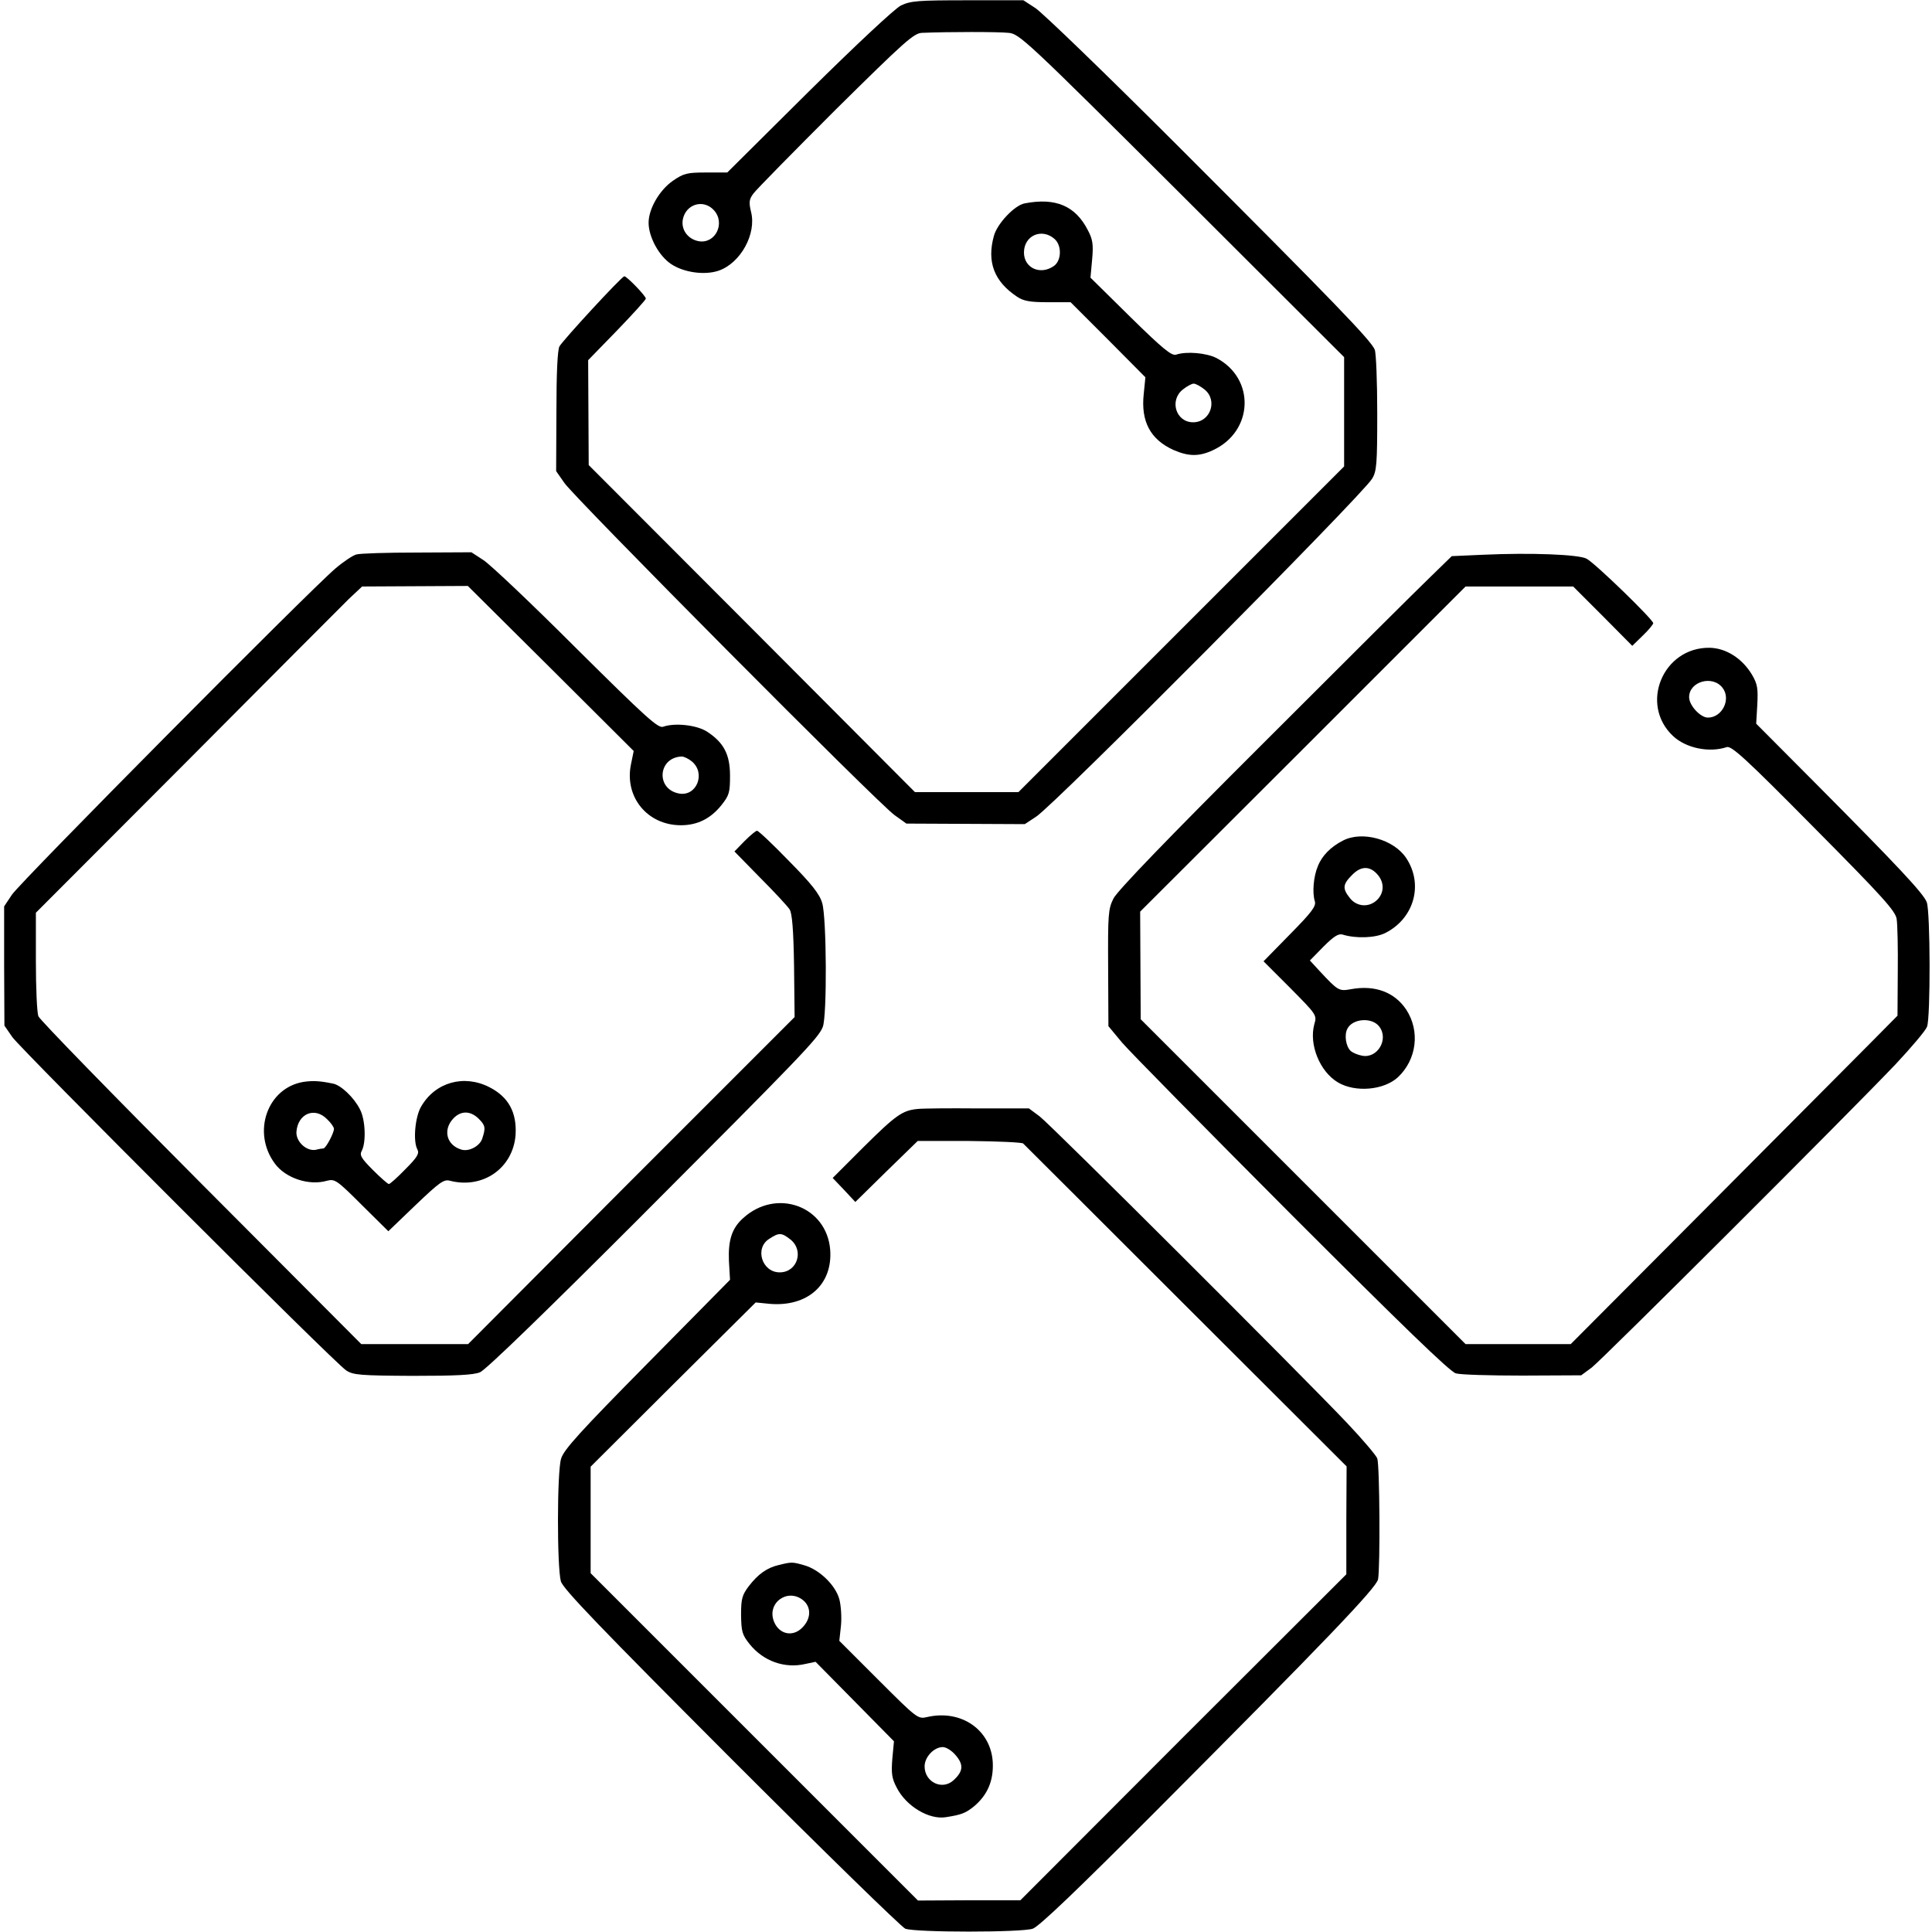
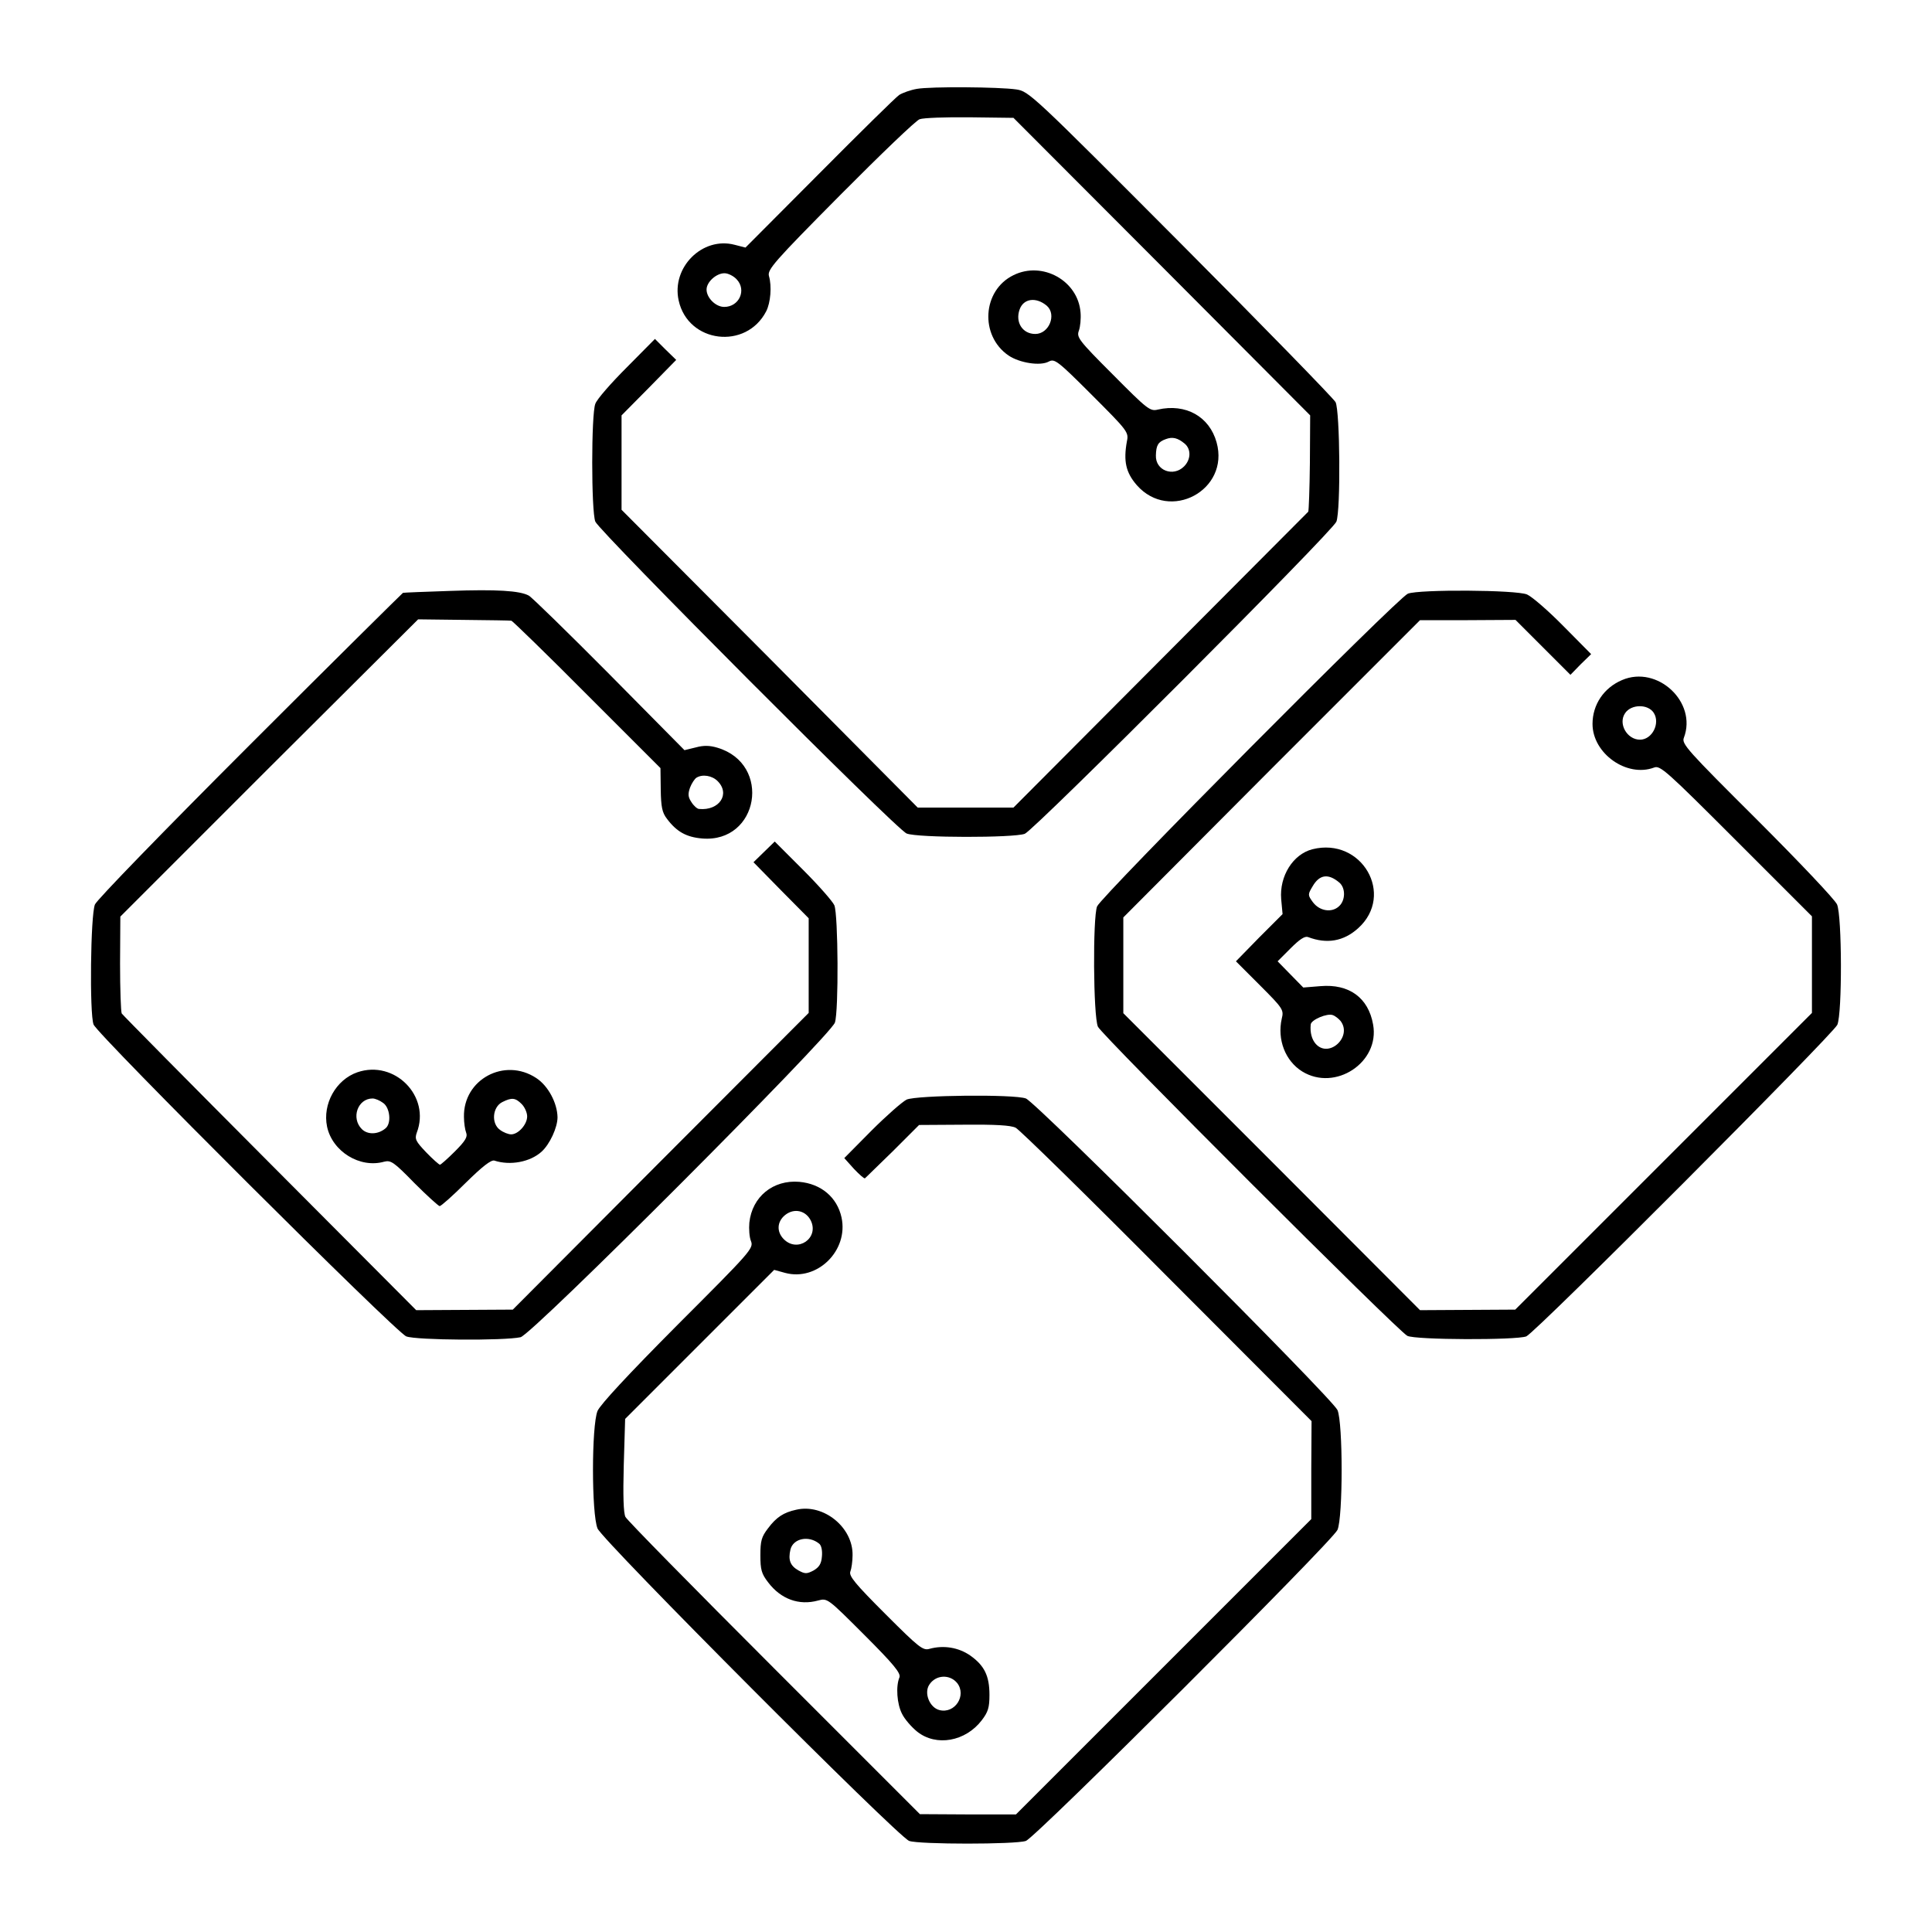
<svg xmlns="http://www.w3.org/2000/svg" version="1" width="933.333" height="933.333" viewBox="0 0 700 700">
-   <path d="M326.4 2c-2.3 1.2-16.1 14.1-33.4 31.2l-29.5 29.3h-7.7c-6.8 0-8.1.3-12 3-4.9 3.4-8.8 10.2-8.8 15.2 0 5.2 3.8 12.1 8.2 15 4.5 3 12 4.1 17.1 2.4 8-2.7 13.9-13.4 11.8-21.4-.8-3.4-.7-4.5.9-6.6 1-1.4 14.5-15.1 29.8-30.4 25.1-24.8 28.3-27.7 31.3-27.8 9.5-.4 27.6-.4 31.3 0 3.9.3 6.3 2.5 62.9 58.9l58.7 58.6V169l-59 59-59 59h-37.5l-59.1-59.3-59.1-59.2-.1-19-.1-19 10.5-10.8c5.7-5.9 10.4-11.1 10.4-11.5 0-1-7-8.2-7.8-8.1-1 .1-22.1 23-23.5 25.4-.7 1.3-1.1 9.7-1.1 23.6l-.1 21.6 3 4.3c3.9 5.6 114.1 116.6 119.7 120.4l4.2 3 21.4.1 21.5.1 4.1-2.7c6.5-4.1 117.9-116.2 121.7-122.4 1.7-2.7 1.9-5.3 1.9-23.7 0-11.4-.4-21.8-.9-23.1-1.3-3.3-14.9-17.4-71.6-74.1-25.8-25.8-49-48.2-51.4-49.7L370.8.1h-20.2C332.5.1 330 .3 326.4 2zm-67.7 74.2c4.2 4.7.5 12.2-5.5 11.2-3.9-.7-6.5-4.1-5.8-7.9 1.1-5.6 7.5-7.5 11.3-3.3z" />
-   <path d="M371.2 73.7c-3.6.7-9.9 7.3-11.1 11.8-2.6 9.4.1 16.5 8.4 22 2.4 1.6 4.7 2 11.2 2h8.2l13.6 13.6 13.5 13.6-.6 6c-1.1 10 2.4 16.5 10.7 20.3 5.5 2.4 9.3 2.5 14.4.1 14.7-6.8 15.4-26 1.2-33.4-3.6-1.8-10.7-2.5-14.6-1.2-1.6.5-4.9-2.2-16.5-13.6l-14.5-14.3.6-6.6c.5-5.4.2-7.3-1.5-10.5-4.5-8.9-11.7-12-23-9.8zm10.9 12.9c2.7 2.4 2.5 7.9-.3 9.8-4.9 3.4-10.8.7-10.8-4.9 0-6.2 6.5-9 11.1-4.9zm54.3 54.5c4.9 3.9 2.2 11.9-4.1 11.9s-8.7-8-3.7-11.9c1.5-1.2 3.2-2.1 3.9-2.1.7 0 2.4.9 3.9 2.1zM129.1 200.9c-1.2.3-4.7 2.6-7.6 5.1-9 7.6-114.3 113.7-117.2 118.2l-2.8 4.2V350l.1 21.6 2.9 4.2c3.6 4.9 116.7 118 120.9 120.7 2.5 1.7 5.1 1.9 24.1 2 15.3 0 22.1-.3 24.4-1.3 2-.7 24.7-22.8 56.9-55 58.9-59 65.8-66.1 67.3-70.1 1.6-3.9 1.4-39.7-.2-44.9-.9-3.2-3.8-6.9-12-15.2-5.9-6.1-11.1-11-11.6-11s-2.5 1.7-4.6 3.8l-3.6 3.7 9.3 9.5c5.2 5.2 10 10.4 10.7 11.5.9 1.4 1.4 7.4 1.6 20.5l.2 18.5-59.2 59.2-59.1 59.3h-38.7l-58.1-58.3c-31.9-32-58.4-59.2-58.9-60.5-.5-1.3-.9-10.2-.9-19.9v-17.6l54.3-54.4c29.8-30 56.4-56.6 59-59.2l4.9-4.6 19.1-.1 19.2-.1 30.1 29.9 30 29.9-1 4.9c-2.4 11.8 6 22 18.1 22 6 0 10.8-2.4 14.7-7.3 2.8-3.5 3.1-4.6 3.1-10.6 0-7.7-2.2-12-8.3-16-3.7-2.4-11.6-3.3-15.9-1.8-1.8.7-6-3.1-31.5-28.4-16.1-16.1-31.3-30.5-33.7-32l-4.3-2.8-19.7.1c-10.8 0-20.7.3-22 .7zm121.6 75c5.1 4.3 1.7 12.8-4.7 11.6-8.5-1.6-7.6-13.1 1-13.4.8 0 2.5.8 3.7 1.8zM537.3 201l-11.3.5-7.7 7.5c-4.3 4.1-31.4 31.1-60.3 60-35.3 35.2-53.3 53.9-54.6 56.6-1.9 3.8-2 6-1.9 25.2l.1 21 4.9 5.9c2.7 3.2 30.4 31.3 61.5 62.5 39.8 39.8 57.4 56.9 59.5 57.4 1.7.5 12.5.8 24.2.8l21.2-.1 3.8-2.8c4.1-3.2 93.2-92.1 110.2-110 5.7-6.1 10.8-12.1 11.3-13.5 1.3-3.3 1.2-41.8-.1-45.1-1.1-3.1-10.6-13.2-39.7-42.5l-22.1-22.2.4-6.8c.3-5.9.1-7.5-1.9-10.9-3.5-5.9-9.4-9.7-15.4-9.8-16.9-.2-25.5 20.5-13.2 32 4.7 4.4 13.1 6.1 19.4 4 1.7-.6 6.7 3.9 31.6 29.1 25 25.2 29.6 30.3 30 33.2.3 1.9.5 10.6.4 19.2l-.1 15.8-9.5 9.6c-5.2 5.3-31.9 32-59.2 59.5L569.1 487H531l-58.9-58.9-58.8-58.8-.1-19.5-.1-19.5 59-58.9 58.9-58.9h39l10.7 10.7 10.7 10.8 3.8-3.7c2.1-2 3.8-4.1 3.8-4.5 0-1.3-21.2-21.9-24.2-23.4s-19.9-2.2-37.5-1.4zm86.8 48.2c3.2 4.1-.1 10.8-5.3 10.8-2.7 0-6.8-4.4-6.8-7.4 0-5.7 8.5-8.1 12.1-3.4z" />
-   <path d="M486.5 304.6c-4.3 2.2-7.5 5.4-9 9.2-1.6 3.7-2.1 9.7-1.1 12.8.5 1.7-1.1 3.9-9 11.9l-9.6 9.8 9.7 9.7c9.5 9.6 9.7 9.8 8.7 13.1-2 7.4 2 17.2 8.6 21.1 6.3 3.7 16.6 2.8 21.7-1.9 6.8-6.4 8.1-16.7 3-24.5-4.2-6.3-11.3-9-20-7.4-4.4.8-4.7.6-11.5-6.7l-3.4-3.7 4.9-5c3.7-3.7 5.4-4.8 6.9-4.4 4.8 1.5 11.9 1.3 15.6-.6 10.4-5.3 13.8-17.6 7.5-27.1-4.5-6.8-16-10-23-6.3zm12.8 12.5c2.3 2.8 2.2 6.4-.3 8.9-2.9 2.9-7.4 2.6-9.9-.6-2.8-3.5-2.6-5 .8-8.4 3.3-3.4 6.6-3.3 9.4.1zm.4 54.8c3.6 4.6-.6 11.7-6.2 10.6-1.6-.3-3.5-1.1-4.2-1.8-1.7-1.7-2.3-5.8-1.1-8 1.9-3.7 8.9-4.2 11.5-.8zM109.9 392c-13.1 2.2-18.7 18.3-10.3 29.6 3.9 5.3 12.4 8.1 18.9 6.2 2.8-.7 3.5-.3 12.6 8.8l9.6 9.5 9.9-9.5c8.6-8.2 10.2-9.4 12.4-8.8 12 3.1 22.9-4.6 23.8-16.6.5-8.2-2.6-13.8-9.5-17.3-9.2-4.7-19.6-1.8-24.7 7-2.2 3.7-3 12.5-1.4 15.5.8 1.5.1 2.8-4.3 7.2-2.9 3-5.6 5.4-6 5.4-.4 0-3-2.3-5.8-5.1-4.3-4.3-4.9-5.4-4-7 1.6-3.1 1.3-11.3-.7-15-2.1-4.2-6.9-8.8-9.8-9.3-4.8-1-7.3-1.1-10.7-.6zm8.6 13.5c1.4 1.3 2.5 2.9 2.5 3.5 0 1.5-2.9 7-3.8 7.1-.4 0-1.7.2-2.8.5-3.4.6-7.2-3-7-6.5.5-6.6 6.6-9.2 11.1-4.6zm55-.1c2.4 2.4 2.5 3.3 1.2 7.2-.9 2.7-4.9 4.8-7.6 3.9-5.3-1.6-6.7-7.1-2.9-11.2 2.8-3 6.3-2.9 9.3.1zM332.5 401.8c-5.5.5-7.9 2.2-19.4 13.6l-11.4 11.4 4.1 4.3 4.1 4.4 11.3-11.1 11.3-11h18.7c10.3.1 19 .5 19.5.9.4.4 27 26.9 59 58.9l58.2 58.1-.1 19.6v19.5l-59.1 59-59 59.1h-18.6l-18.5.1-59.3-59.3L214 570v-38.6l29.9-29.8 29.9-29.7 5 .5c13.7 1.2 22.9-6.9 22-19.5-1.2-15.9-19.5-22.6-31.6-11.5-4 3.6-5.4 7.9-5.1 15.4l.4 6.9-30 30.4c-24.1 24.4-30.3 31.2-31.2 34.4-1.5 4.7-1.5 39.2-.1 44.4.7 2.7 14.5 17 61.6 64.2 33.4 33.4 61.9 61.2 63.2 61.7 3.7 1.4 42.2 1.4 46.2 0 2.3-.8 16.4-14.3 44.8-42.8 61-61.2 79.7-80.7 80.3-83.8.8-4.3.6-41.5-.3-43.8-.4-1.1-5.4-7-11.1-13-15.8-16.7-106.9-107.6-111.2-110.9l-3.9-2.9h-18.6c-10.3-.1-20 0-21.7.2zm-46.1 47.3c5 4 2.5 11.9-3.9 11.9-6.5 0-9.2-8.9-3.7-12.2 3.5-2.3 4.4-2.2 7.6.3z" />
-   <path d="M282.3 567c-4.4 1-7.6 3.3-11 7.7-2.4 3.2-2.8 4.5-2.8 10.4.1 6.1.4 7.2 3.1 10.6 5 6.2 12.7 8.9 20.1 7.2l3.8-.8 14.2 14.4 14.2 14.4-.6 6.4c-.4 5.2-.2 7 1.6 10.4 3.4 6.7 11.7 11.7 17.8 10.7 5.8-.9 7.2-1.5 10.3-4 4.8-4.1 7-9.2 6.7-15.8-.6-11.8-11.4-19.3-23.7-16.5-3.4.8-3.6.7-17.7-13.4l-14.2-14.2.6-5.5c.3-3 0-7.4-.6-9.6-1.4-5.1-7.3-10.8-12.8-12.3-4.2-1.2-4.5-1.2-9-.1zm8.7 12.8c3 2.5 2.9 6.7-.3 9.9-3.4 3.5-8.3 2.5-10.2-2-2.9-6.8 4.8-12.5 10.5-7.9zm55.3 56.2c2.9 3.4 2.7 5.8-.8 9-4.1 3.8-10.5.7-10.5-5 0-3.4 3.4-7 6.6-7 1.2 0 3.3 1.3 4.7 3z" />
+   <path d="M332.2 32.2c-2.3.4-5.1 1.4-6.4 2.2-1.3.9-14.3 13.7-29 28.5l-26.7 26.8-3.9-1c-11.7-3.1-23 8.2-20.3 20.2 3.4 15.4 24.4 18 31.7 3.9 1.6-3.1 2.1-9.1 1-12.8-.6-2.3 1.7-5 25.8-29.3C319 56 331.9 43.6 333.2 43.2c1.3-.5 9.4-.8 18.2-.7l15.8.2L421 96.6l53.7 53.9-.1 17.2c-.1 9.4-.4 17.4-.6 17.7-.3.3-24.4 24.5-53.7 53.9l-53.1 53.3h-34.7l-53.6-54-53.7-53.9v-34.2l9.9-10 9.9-10.1-3.9-3.8-3.8-3.8-10.2 10.3c-5.6 5.6-10.8 11.5-11.4 13.2-1.5 3.7-1.5 39 0 42.7 1.6 3.7 109.2 111.7 112.8 113 4 1.6 38.9 1.6 42.8.1 3.5-1.4 111.6-109.6 112.9-113.1 1.6-4.2 1.3-40.1-.3-43.3-.8-1.4-26.1-27.4-56.2-57.6-53.9-54.1-54.9-55-59.5-55.7-6.2-.9-30.9-1.1-36-.2zm-65.3 69c3.7 3.9.9 10-4.5 10-3.1 0-6.4-3.3-6.4-6.3 0-2.7 3.5-5.9 6.5-5.9 1.3 0 3.3 1 4.4 2.2z" />
+   <path d="M367.2 99.7c-11.3 5.5-12.3 21.9-1.8 29.1 4 2.7 11.5 3.9 14.6 2.2 2.1-1.1 3.1-.4 15.6 12.1 13 13 13.4 13.5 12.7 16.8-1.3 7.2-.4 11.3 3.6 15.9 11.9 13.5 33.7 1.8 28.9-15.5-2.6-9.4-11.2-14.2-21.3-11.9-2.8.7-3.8-.1-16.3-12.7-12.4-12.4-13.2-13.5-12.3-15.9.5-1.4.8-4.3.6-6.6-.9-11.5-13.8-18.7-24.3-13.5zm12.1 11.1c3.6 3.2.8 10.2-4.2 10.2-4.6 0-7.3-4.2-5.7-8.8 1.4-4.1 6-4.7 9.9-1.4zm50 50c2.3 2 2.2 5.7-.3 8.2-3.9 3.9-10.4 1.5-10.2-4 .1-3.7.8-4.9 3.6-5.9 2.4-.9 4.3-.5 6.9 1.7zM163 214.1c-9.1.3-16.7.6-17 .7-.2.1-25.2 24.8-55.3 54.9-31.4 31.4-55.5 56.2-56.3 58-1.6 3.8-2 39.6-.5 43.5 1.5 3.8 109.5 111.5 113.3 113 3.6 1.4 35.5 1.6 41.4.3 4.2-.9 112.2-109.1 113.9-114 1.4-4.1 1.2-39.1-.2-42.5-.6-1.4-5.7-7.2-11.3-12.8l-10.3-10.3-3.8 3.7-3.9 3.8 10 10.2 10 10.1V367l-53.6 53.7-53.6 53.8-17.5.1-17.5.1-53-53.2c-29.2-29.3-53.3-53.7-53.7-54.3-.3-.6-.6-8.7-.6-18.1l.1-17 53.9-53.9 54-53.8 16.5.2c9.1.1 16.9.2 17.3.3.4.1 12.8 12.1 27.4 26.8l26.6 26.6.1 7.8c.1 6.2.5 8.3 2.2 10.5 3.5 4.7 7 6.7 12.8 7.2 20.5 1.7 25.4-27 5.5-32.9-2.7-.8-4.9-.9-7.8-.1l-4.1 1-27.2-27.5c-15-15.1-28.1-27.9-29.2-28.5-3.3-1.8-11.7-2.3-28.6-1.7zm97 68.9c4.7 4.7.6 10.8-6.7 10.1-.7 0-2-1.2-2.8-2.5-1.2-1.8-1.3-2.9-.5-5.2.6-1.6 1.7-3.2 2.3-3.6 2.2-1.4 5.7-.8 7.7 1.2zM510.1 215.1c-3.6 1.4-111.1 109.6-112.6 113.3-1.6 3.9-1.4 39.8.3 43.6 1.3 3 108.7 110.3 112.1 112 2.9 1.5 39.4 1.6 43.1.2 3.3-1.3 111.1-109.4 112.7-112.9 1.8-4.2 1.7-39.4-.1-43.6-.8-1.8-13.8-15.5-28.9-30.6-25.4-25.3-27.5-27.6-26.6-29.8 4.9-12.9-9.6-26.4-22.4-20.9-6.6 2.8-10.7 8.9-10.7 15.9 0 10.7 12.4 19.5 22.3 15.8 2.2-.9 4.5 1.2 29.8 26.5l27.4 27.4v35l-53.8 53.8-53.7 53.7-17.2.1-17.3.1-53.7-53.8-53.8-53.8v-34.7l53.7-53.9 53.8-53.8h17.3l17.3-.1 10 10 9.9 9.9 3.7-3.8 3.8-3.7-10-10.1c-5.5-5.6-11.4-10.7-13.2-11.5-3.8-1.7-39.2-1.9-43.2-.3zm89.1 43.2c2.4 3.8-.6 9.7-5 9.7-4.7 0-8-5.8-5.4-9.6 2.2-3.3 8.3-3.4 10.4-.1z" />
+   <path d="M475.5 307.7c-7 1.8-12 9.7-11.3 18.1l.5 5.4-8.5 8.5-8.4 8.6 8.7 8.7c8.4 8.4 8.7 8.9 7.9 12.1-1.7 7.6 1.3 15.3 7.4 19.1 12 7.4 28.2-3.3 25.7-17-1.7-9.7-8.7-14.8-19.1-13.9l-6.2.5-4.7-4.8-4.6-4.7 4.7-4.7c3.2-3.2 5.1-4.5 6.3-4.1 6.8 2.6 12.9 1.6 18.2-3.2 13.4-12.1 1.3-33.1-16.6-28.6zm9.8 12.1c2.3 2 2.2 6.5-.2 8.6-2.6 2.4-7 1.7-9.4-1.5-1.9-2.6-1.9-2.8-.1-5.8 2.5-4.3 5.7-4.7 9.7-1.3zm.4 50.1c4.4 5.7-4.2 13.7-9 8.3-1.4-1.6-2.1-4.1-1.8-7 .1-1.7 6-4.2 8-3.4.9.3 2.1 1.3 2.8 2.1zM129.5 388.5c-7.8 2.7-12.7 11.5-11 19.7 1.9 9 11.9 15.2 20.7 12.7 2.4-.6 3.5.1 10.9 7.7 4.6 4.6 8.8 8.4 9.2 8.4.5 0 4.8-3.8 9.5-8.5 6-5.9 9.1-8.3 10.3-8 5.8 1.9 13 .5 17.1-3.2 3-2.7 5.8-8.8 5.8-12.5-.1-5.2-3.4-11.4-7.7-14.2-11.5-7.6-26.5.5-26.2 14.1 0 2.1.4 4.7.8 5.7.6 1.5-.3 3-4.1 6.8-2.6 2.6-5.1 4.8-5.4 4.8-.3 0-2.6-2-5-4.5-3.8-4-4.2-4.8-3.4-7.1 5.1-13.2-8-26.5-21.5-21.9zm9.3 11.1c2.5 1.7 3.1 7.4.9 9.2-2.7 2.3-6.5 2.4-8.6.3-4-4-1.5-11.1 3.9-11.1.9 0 2.6.7 3.8 1.6zm50.2.4c1.1 1.1 2 3.1 2 4.5 0 2.9-3.2 6.5-5.8 6.5-1 0-2.8-.7-4-1.6-3.3-2.3-2.8-8.3.8-10.1 3.4-1.7 4.7-1.6 7 .7zM328.5 398.4c-1.6.8-7.4 5.9-12.8 11.3l-9.8 9.9 3.5 3.9c2 2.1 3.8 3.7 4 3.4.3-.2 4.8-4.7 10.1-9.8l9.5-9.5 16.3-.1c11.3-.1 16.9.2 18.7 1.1 1.4.7 26.1 24.9 54.8 53.8l52.4 52.5-.1 17.8v17.7l-53.5 53.5-53.5 53.5h-17.4l-17.4-.1-52.8-52.8c-29-29-53.3-53.7-53.9-54.9-.7-1.5-.9-7.5-.6-18.8l.5-16.7 27-27 27-27 4 1.1c11.6 3.1 23-8.1 20.4-20.1-1.6-7.3-7.4-12.2-15.3-12.9-9.5-.8-17.1 5.4-18.1 14.8-.2 2.2 0 5.3.6 6.7 1 2.6-.1 3.8-26.5 30.2-18.2 18.3-28 28.9-29.1 31.3-2.2 5.4-2.2 37.3 0 42.6 1.9 4.5 108.7 111.6 112.9 113.2 3.6 1.3 38.6 1.3 42.3 0 3.7-1.4 111.1-108.6 112.9-112.7 2-4.7 2-38.7 0-43.4-1.9-4.3-109-111.4-112.9-112.9-4.3-1.6-39.5-1.2-43.2.4zm-34.7 43.9c3 6.3-4.8 11.7-9.8 6.7-2.7-2.7-2.5-6.4.5-8.8 3.3-2.6 7.5-1.6 9.3 2.1z" />
+   <path d="M288.5 547c-4.6 1-7.2 2.7-10.2 6.7-2.4 3.1-2.8 4.6-2.8 9.8 0 5.2.4 6.7 2.8 9.8 4.6 6.1 11.2 8.5 18.1 6.6 3.4-.9 3.4-.9 16.8 12.5 10.6 10.6 13.2 13.8 12.7 15.3-1.4 3.3-.9 9.7.9 13.2.9 1.9 3.4 4.8 5.5 6.5 6.9 5.5 17.5 3.6 23.4-4.1 2.3-3 2.8-4.6 2.8-9.2 0-7-1.9-10.7-7-14.3-4.2-2.9-9.6-3.8-14.7-2.4-2.4.7-3.8-.4-16-12.6-11-11-13.3-13.8-12.7-15.4.4-1 .8-3.7.8-5.9.2-10.1-10.5-18.8-20.4-16.5zm8.3 12.3c.8.6 1.2 2.5 1 4.6-.2 2.7-1 3.9-3 5.1-2.5 1.3-3.1 1.3-5.5 0-3-1.7-3.8-3.8-2.9-7.6 1-4 6.6-5.2 10.4-2.1zm50 50.5c3.5 4.5-.8 11.2-6.4 9.8-3.6-.9-5.7-6.2-3.7-9.2 2.3-3.6 7.4-3.9 10.1-.6z" />
</svg>
